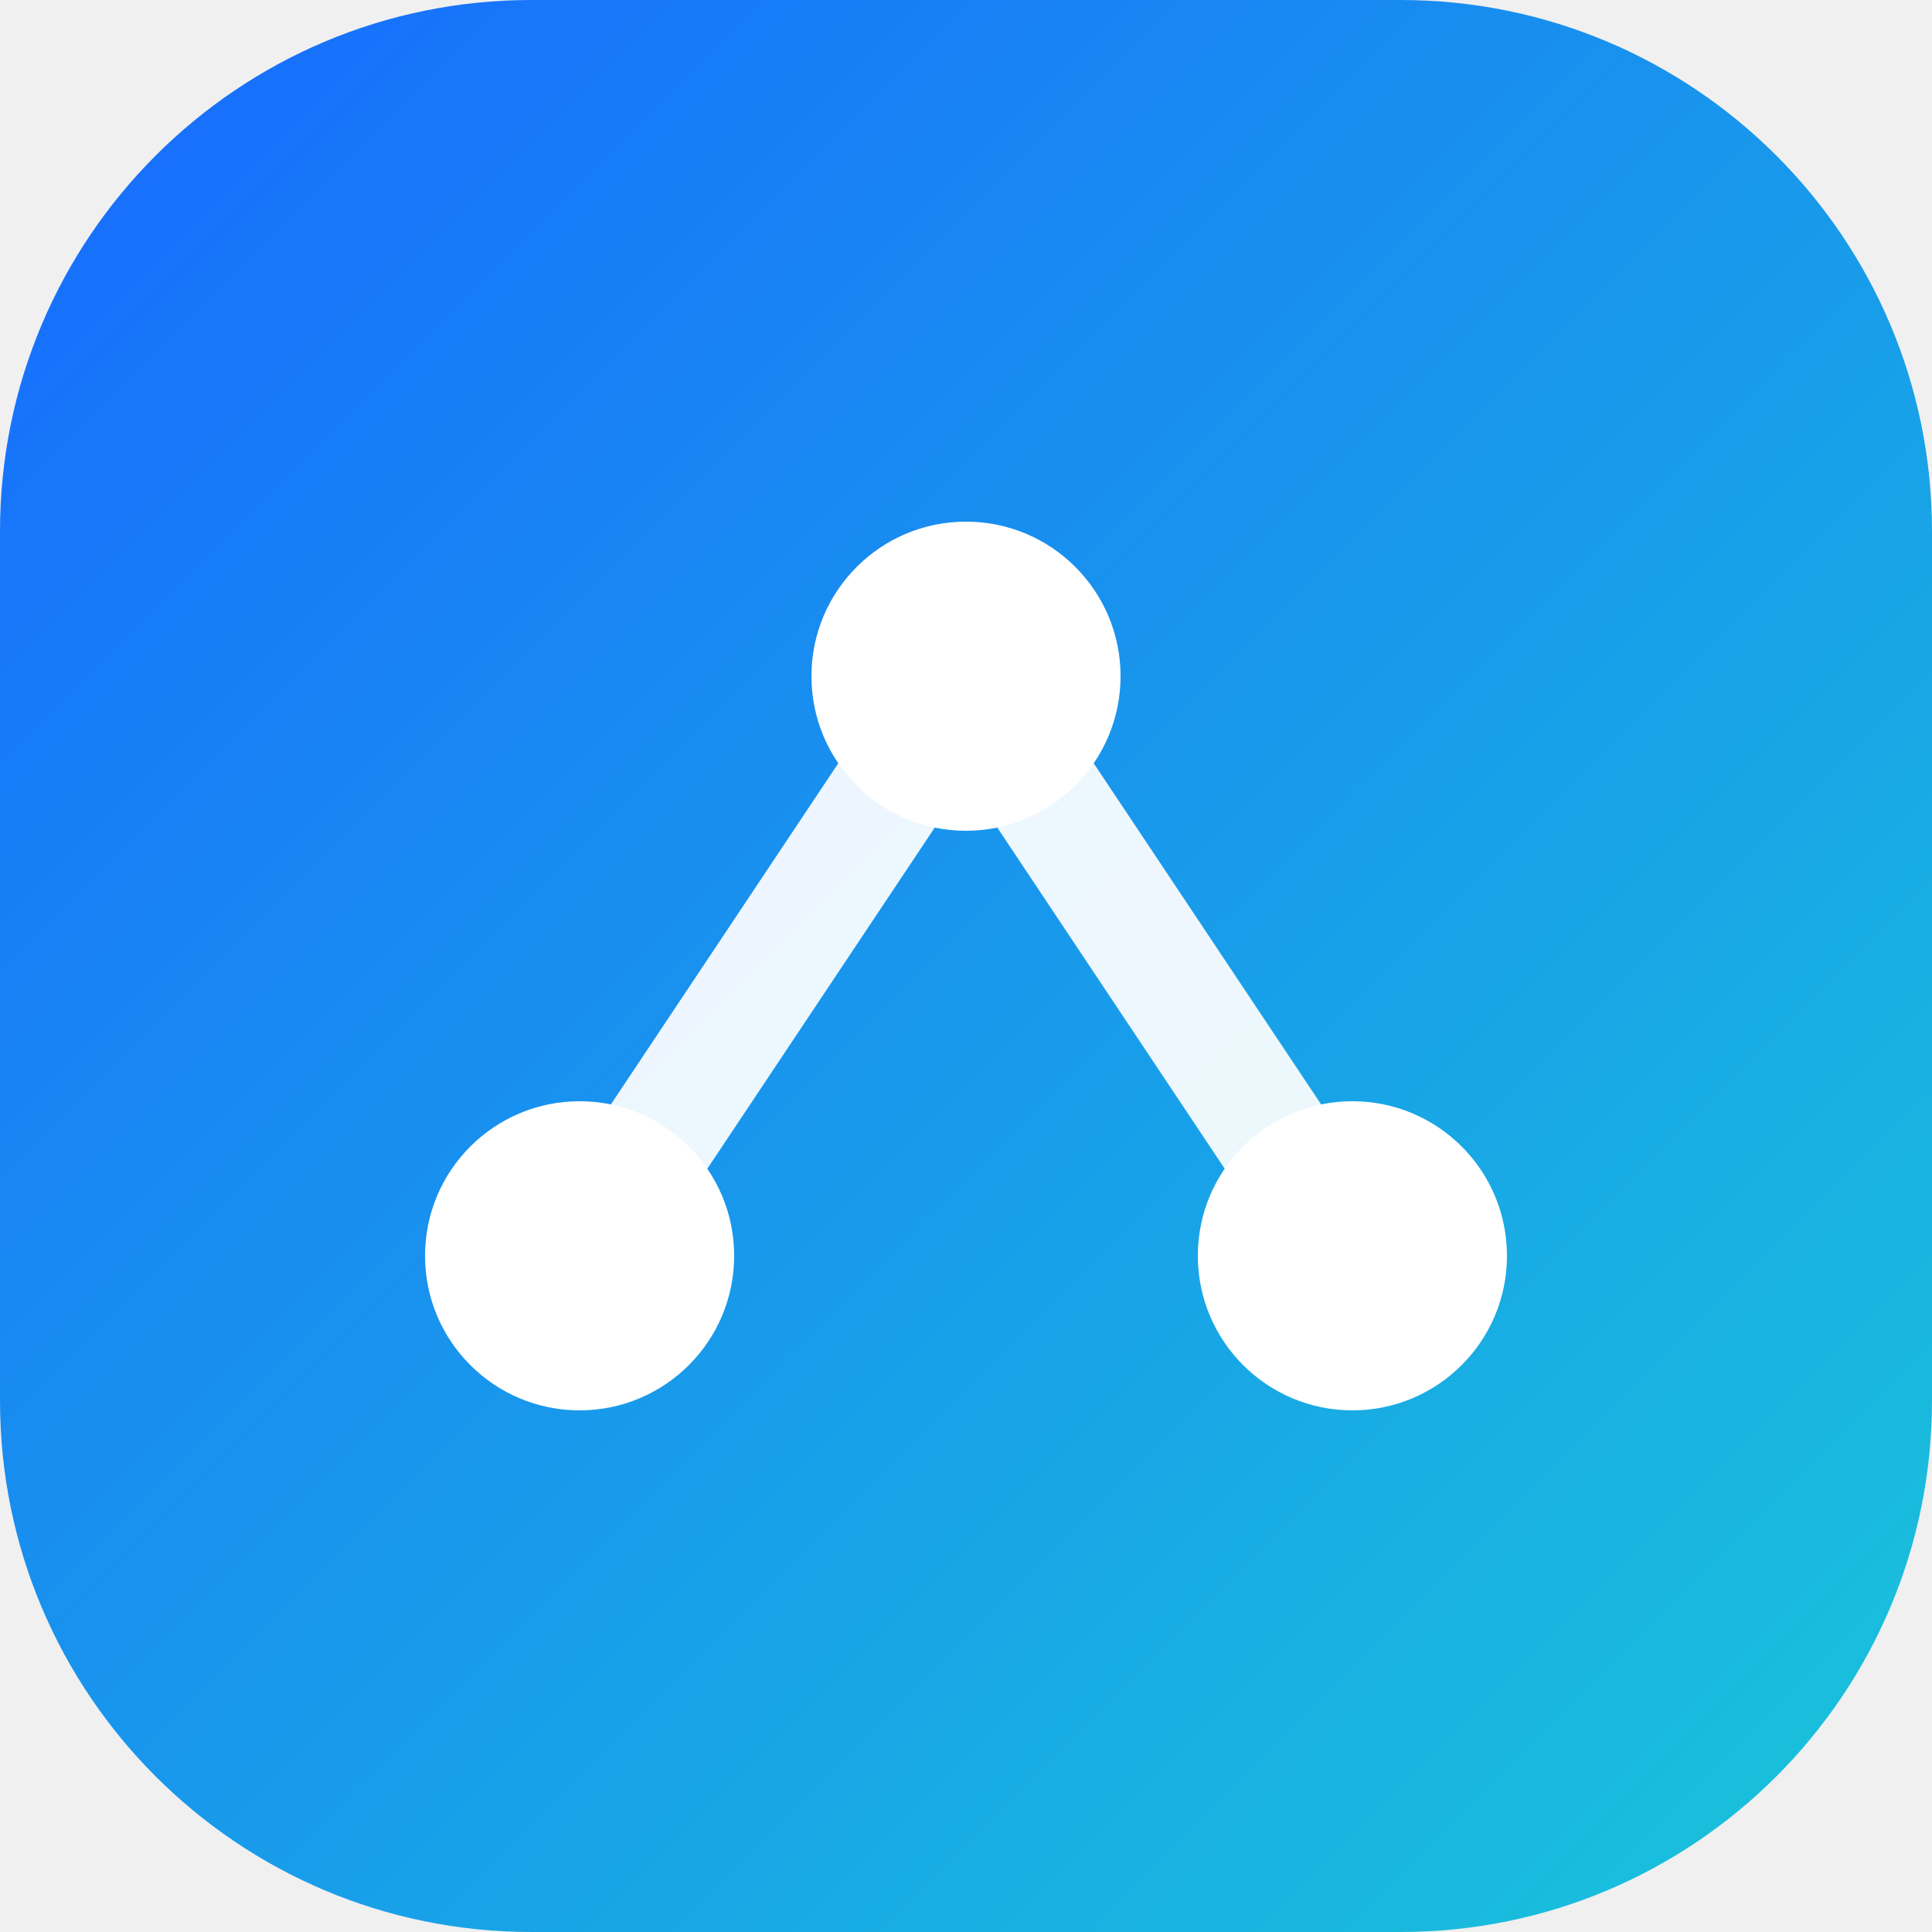
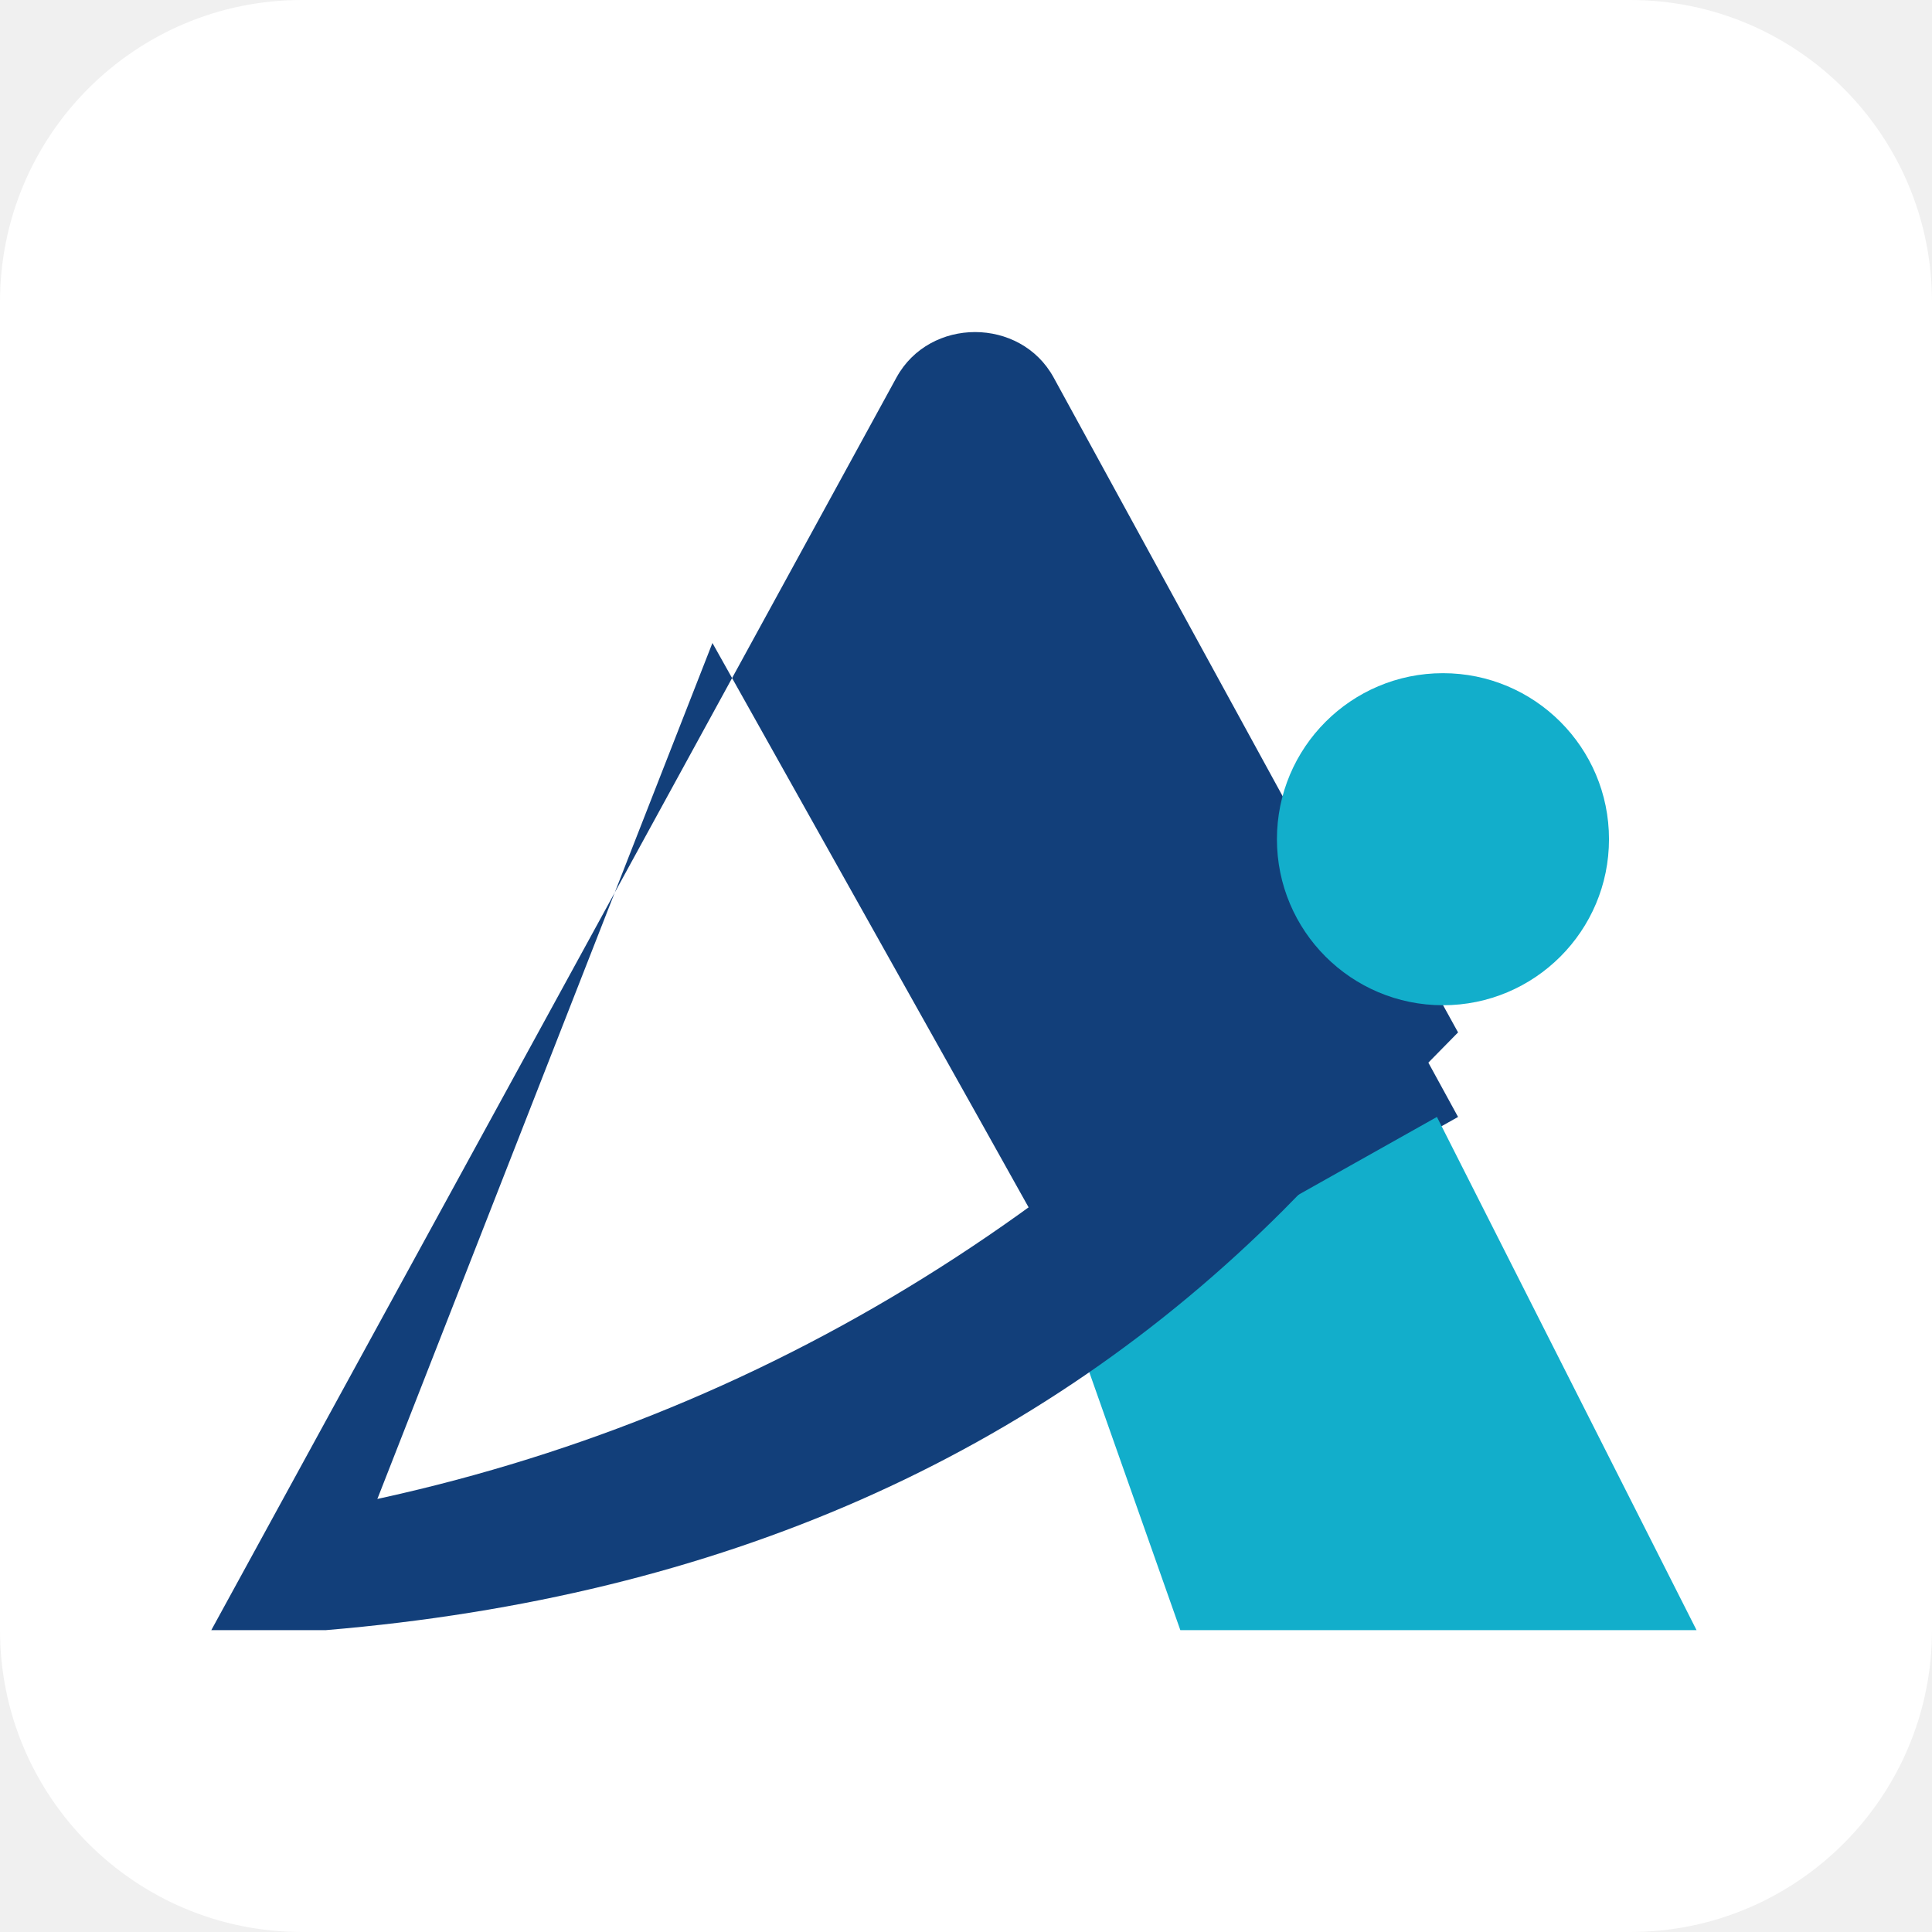
- <svg xmlns="http://www.w3.org/2000/svg" viewBox="0 0 40 40">
-   <defs>
-     <linearGradient id="g" x1="0" y1="0" x2="1" y2="1">
-       <stop offset="0" stop-color="#1769FF" />
-       <stop offset="1" stop-color="#19C6D9" />
-     </linearGradient>
-   </defs>
-   <rect width="40" height="40" rx="11" fill="url(#g)" />
-   <path d="M12 26 L20 14 L28 26" stroke="#ffffff" stroke-width="2.4" stroke-linecap="round" fill="none" opacity="0.92" />
-   <circle cx="12" cy="26" r="3.2" fill="#ffffff" />
-   <circle cx="20" cy="14" r="3.2" fill="#ffffff" />
-   <circle cx="28" cy="26" r="3.2" fill="#ffffff" />
+ <svg xmlns="http://www.w3.org/2000/svg" viewBox="0 0 64 64">
+   <rect width="64" height="64" rx="10" fill="#FFFFFF" />
+   <path d="M7 54L29.7 12.5c1.1-2 4.1-2 5.2 0L48.3 37l-12.1 6.8L32.4 37l-8.8-15.7L10.8 54H7z" fill="#123F7A" />
+   <path d="M35.5 43.8l12.1-6.8L56.2 54H39.1l-3.6-10.2z" fill="#12AECB" />
+   <path d="M10.8 54c13.1-1.1 23.6-5.8 31.7-13.9l5.8-5.9-2.7-4.9c-9.8 11.4-21.5 18.2-34.8 20.7v4z" fill="#123F7A" />
+   <circle cx="47.8" cy="27.8" r="5.5" fill="#12AECB" />
</svg>
